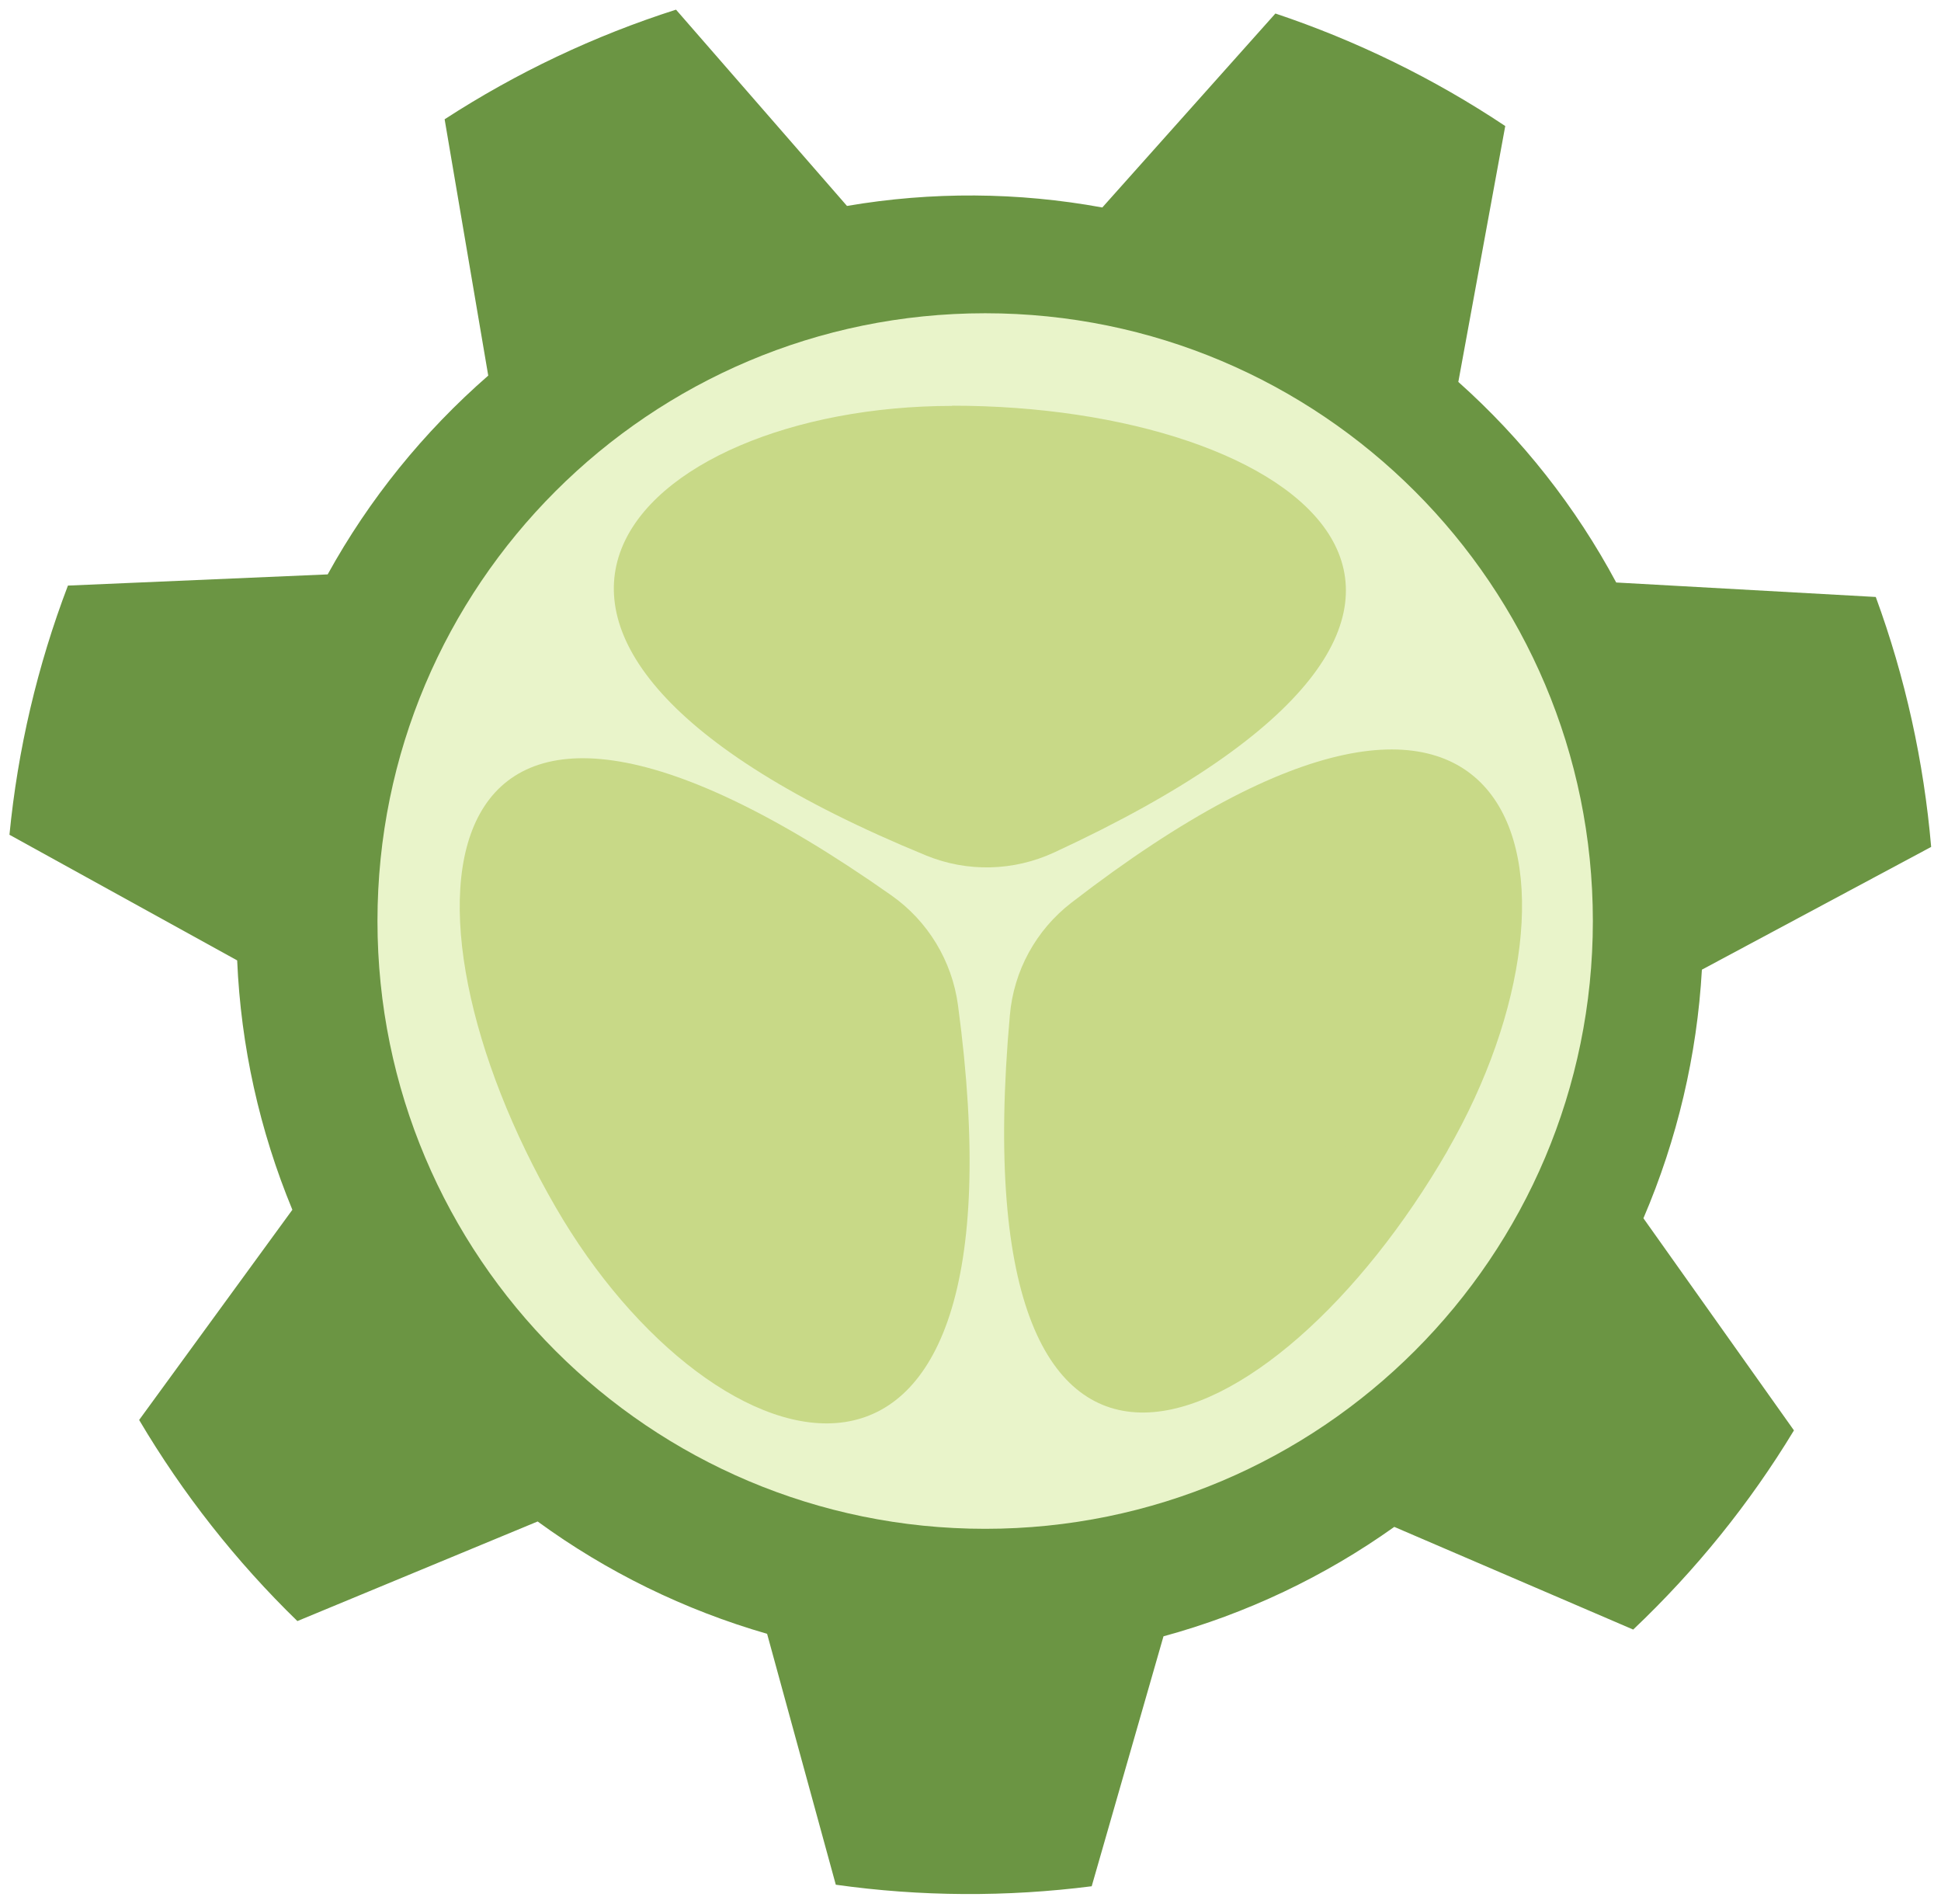
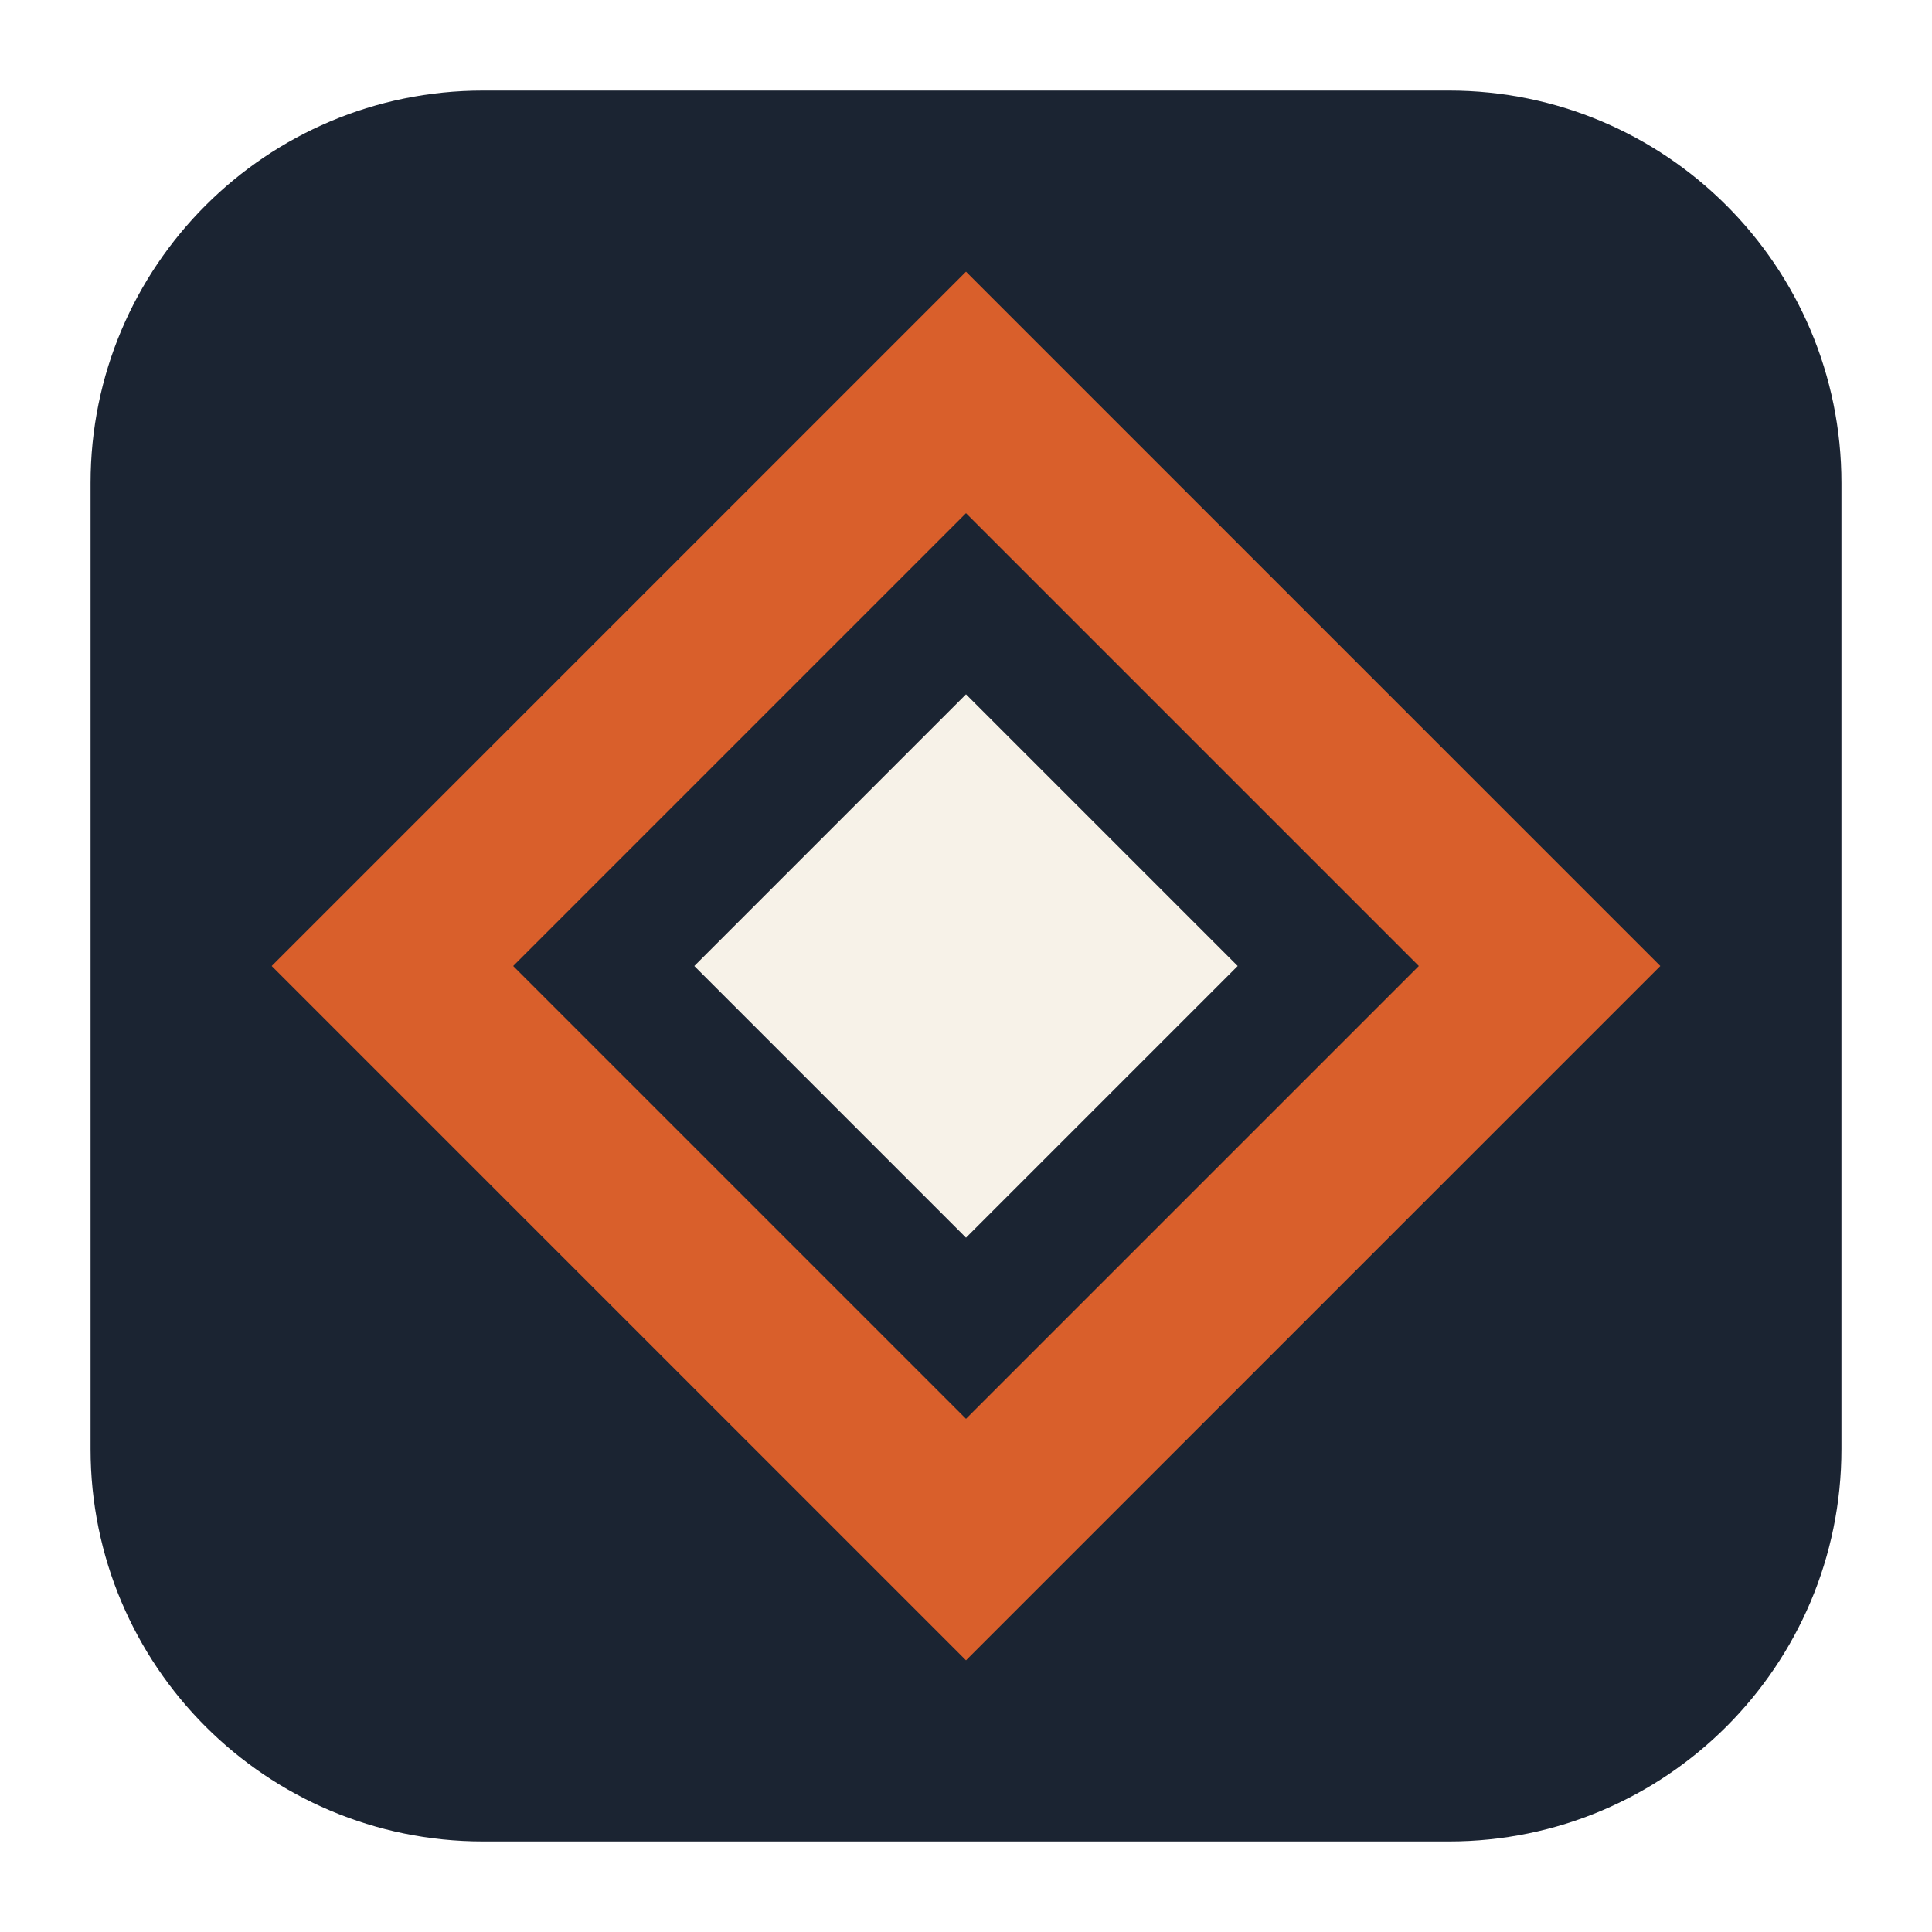
- <svg xmlns="http://www.w3.org/2000/svg" id="Layer_1" viewBox="0 0 100.58 98.63">
-   <path d="m75.57,19.78l2.43-13.25c-3.69-2.46-7.7-4.42-11.91-5.83l-8.97,10.05c-4.37-.8-8.85-.83-13.23-.08L35.03.5c-4.23,1.35-8.26,3.26-11.99,5.68l2.26,13.28c-3.35,2.92-6.17,6.4-8.32,10.3l-13.46.58c-1.58,4.15-2.6,8.49-3.03,12.91l11.8,6.51c.19,4.44,1.16,8.81,2.86,12.92l-7.94,10.89c2.26,3.82,5.02,7.33,8.2,10.42l12.45-5.16c3.59,2.62,7.62,4.59,11.89,5.82l3.56,13c4.4.62,8.86.64,13.26.08l3.72-12.95c4.29-1.17,8.34-3.09,11.96-5.67l12.38,5.32c3.22-3.05,6.03-6.52,8.33-10.32l-7.8-10.99c1.75-4.08,2.78-8.45,3.03-12.88l11.88-6.36c-.38-4.42-1.34-8.78-2.87-12.95l-13.45-.75c-2.1-3.92-4.87-7.44-8.19-10.4Z" style="fill:#6b9543; stroke-width:0px;" />
-   <circle cx="51.05" cy="47.72" r="31.49" style="fill:#e9f4ca; stroke-width:0px;" />
-   <g id="_Radial_Repeat_">
-     <path d="m28.79,62.54c8.22,14.22,24.82,18.97,20.85-10.47h0c-.31-2.29-1.56-4.35-3.45-5.68-24.66-17.36-26.37.64-17.4,16.15Zm15.42-8.25h0c.7-.17,1.24.13,1.49.83,3.27,9.16-2.6,12.49-6.71,10.44-3.77-1.88-3.77-9.01,5.22-11.27Zm-2.14-5.45c.48.57.47,1.19-.03,1.7h0c-6.44,6.67-12.62,3.1-12.37-1.09.27-4.58,6.09-8.01,12.4-.61Z" style="fill:#c8d987; stroke-width:0px;" />
-     <ellipse cx="38.62" cy="55.01" rx="7.64" ry="14.03" transform="translate(-22.33 26.68) rotate(-30)" style="fill:#c8d987; stroke-width:0px;" />
-   </g>
-   <g id="_Radial_Repeat_-2">
-     <path d="m49.34,21.03c-16.42.01-28.84,12.01-1.36,23.29h0c2.14.88,4.54.82,6.64-.15,27.37-12.67,12.63-23.16-5.29-23.15Zm-.56,17.48h0c-.2.69-.73,1.01-1.46.88-9.57-1.75-9.52-8.5-5.69-11.03,3.51-2.32,9.69,1.24,7.15,10.16Zm5.79.87c-.73.13-1.27-.18-1.46-.88h0c-2.56-8.91,3.62-12.48,7.13-10.17,3.83,2.53,3.9,9.28-5.67,11.04Z" style="fill:#c8d987; stroke-width:0px;" />
-     <ellipse cx="50.94" cy="33.31" rx="14.03" ry="7.64" style="fill:#c8d987; stroke-width:0px;" />
-   </g>
-   <g id="_Radial_Repeat_-3">
-     <path d="m75.02,59.59c8.2-14.23,4.02-30.98-19.5-12.82h0c-1.83,1.41-2.99,3.52-3.19,5.83-2.71,30.04,13.74,22.52,22.69,7Zm-14.86-9.23h0c-.5-.52-.51-1.14-.03-1.7,6.3-7.41,12.12-3.99,12.4.59.26,4.2-5.92,7.77-12.37,1.11Zm-3.65,4.58c.25-.7.79-1,1.49-.83h0c8.99,2.24,9,9.38,5.24,11.26-4.1,2.05-9.98-1.26-6.73-10.43Z" style="fill:#c8d987; stroke-width:0px;" />
-     <ellipse cx="63.58" cy="54.83" rx="14.03" ry="7.64" transform="translate(-15.7 82.48) rotate(-60)" style="fill:#c8d987; stroke-width:0px;" />
-   </g>
+ <svg xmlns="http://www.w3.org/2000/svg" viewBox="0 0 128 128" width="128" height="128">
+   <rect x="6" y="6" width="116" height="116" rx="26" fill="#1B2432" />
+   <polygon points="64,18 110,64 64,110 18,64" fill="#D95F2B" />
+   <polygon points="64,34 94,64 64,94 34,64" fill="#1B2432" />
+   <polygon points="64,46 82,64 64,82 46,64" fill="#F7F2E8" />
</svg>
